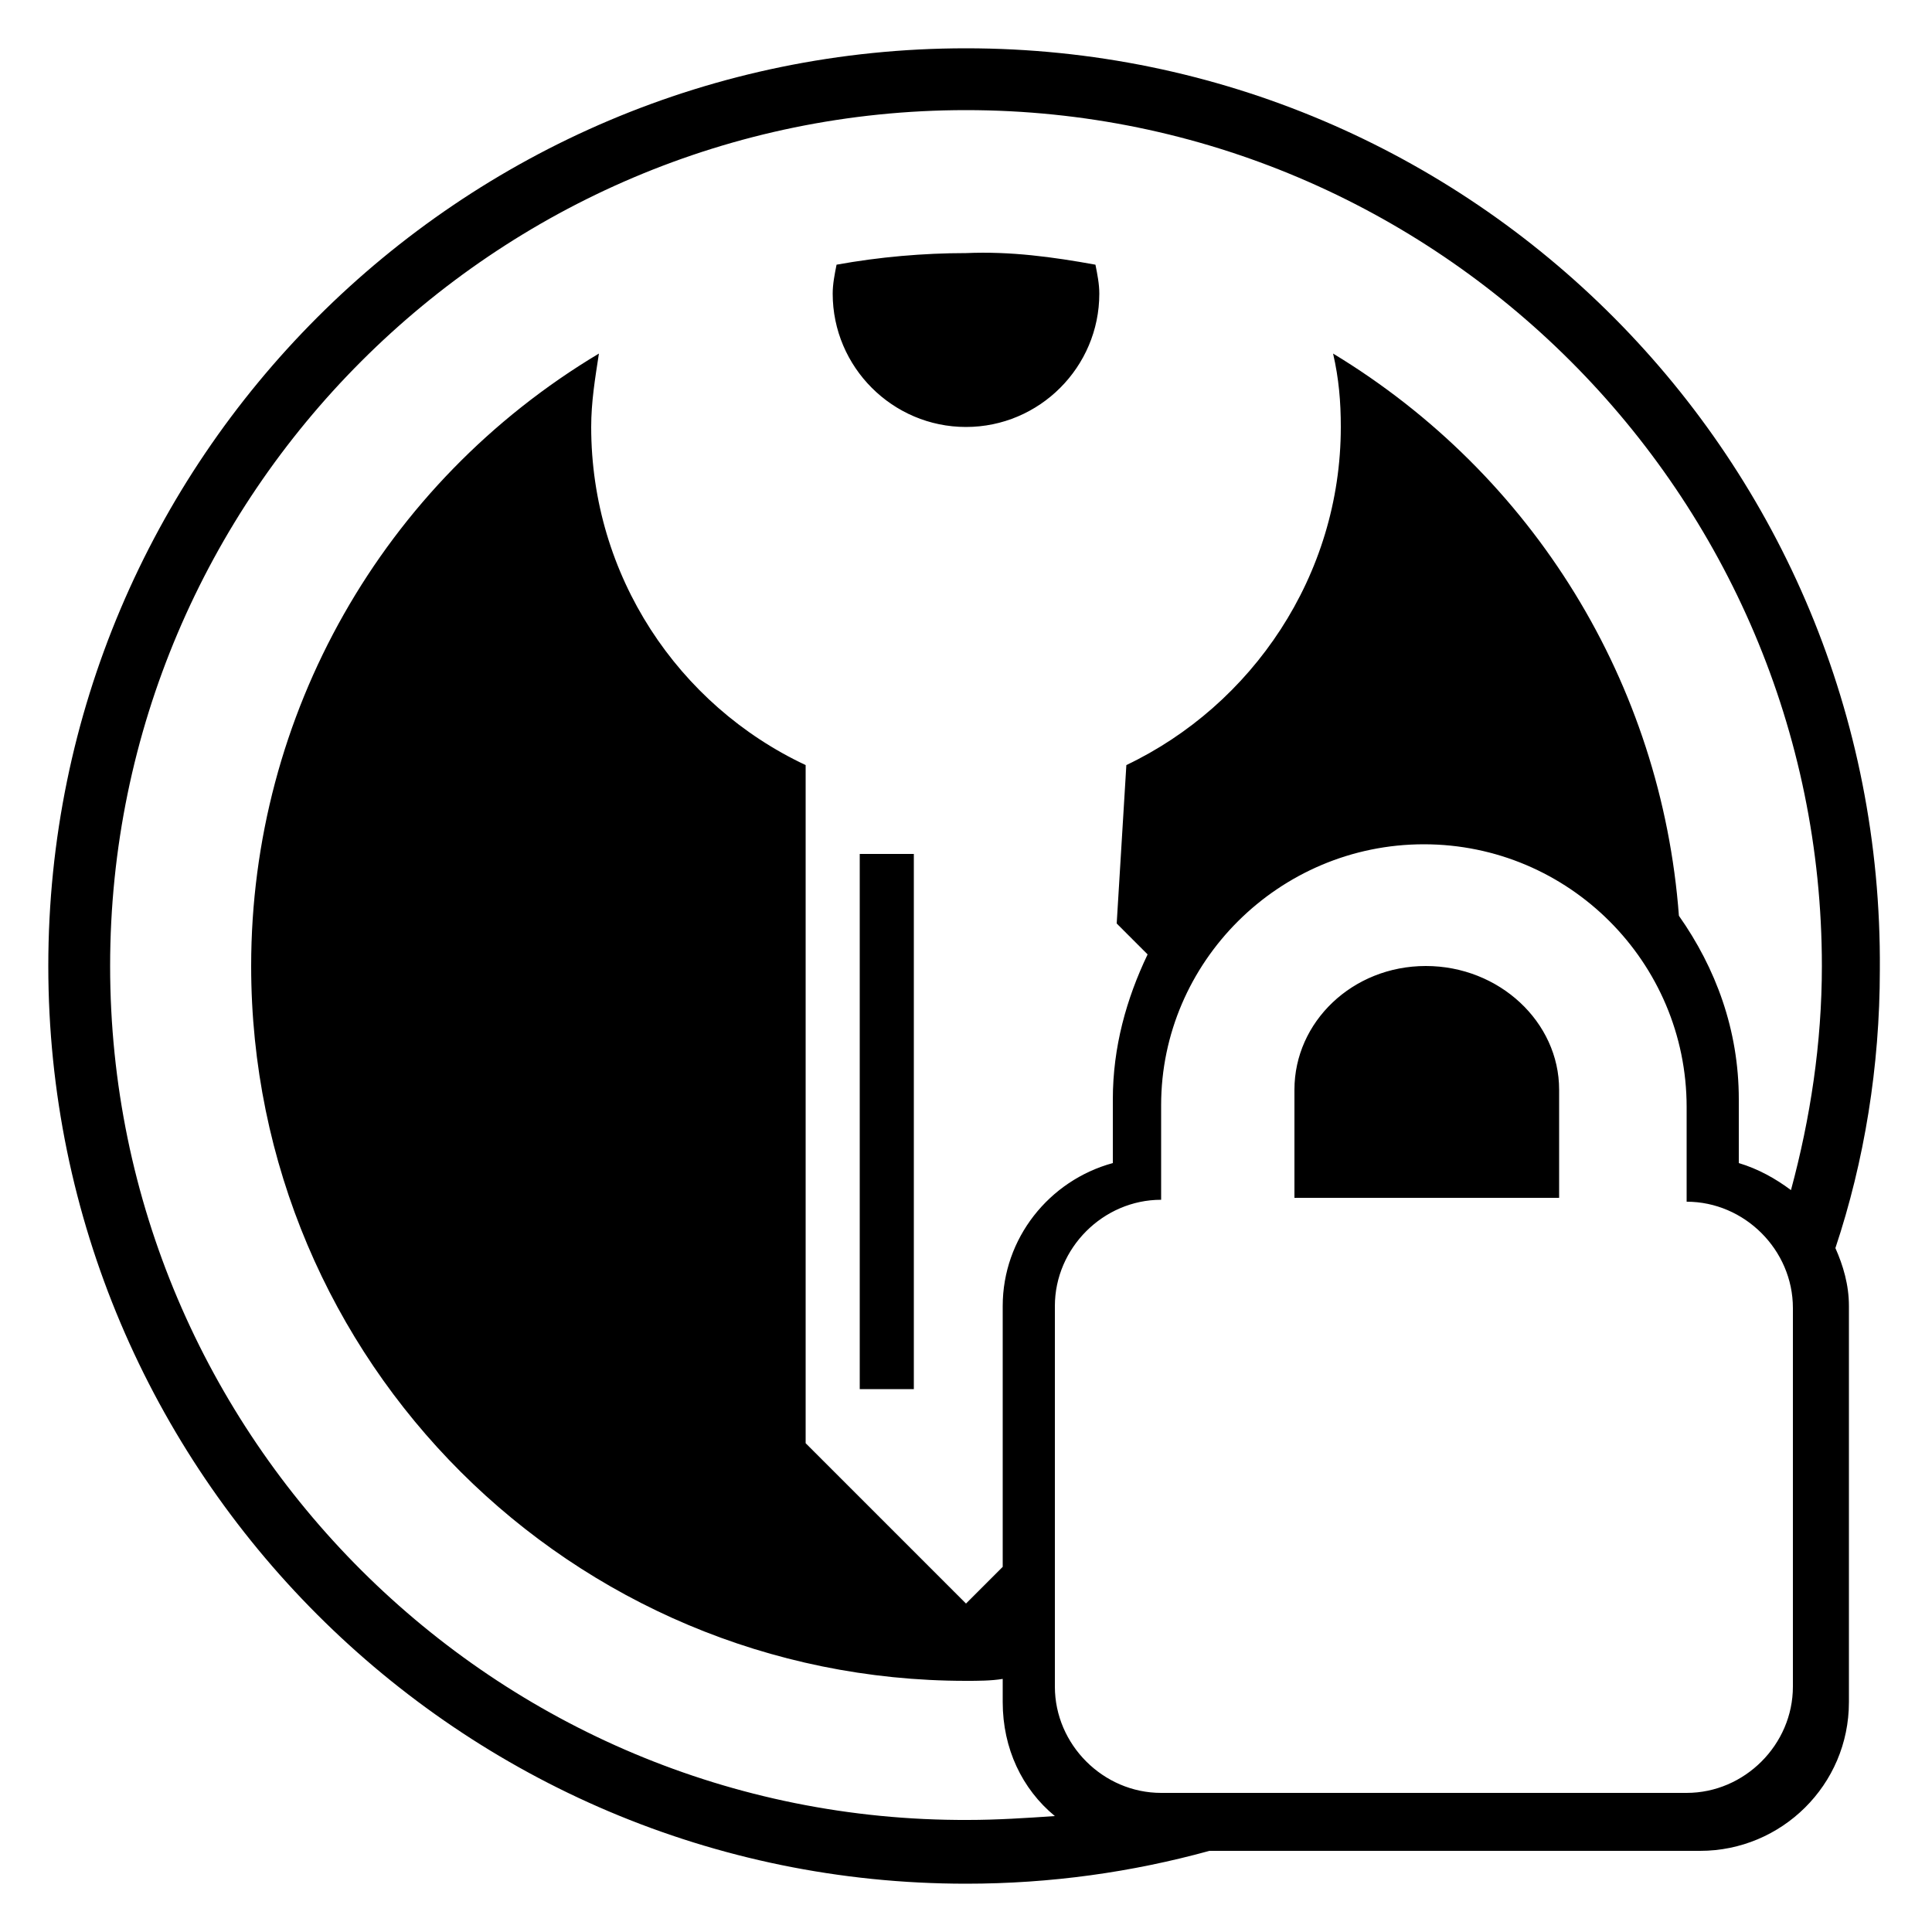
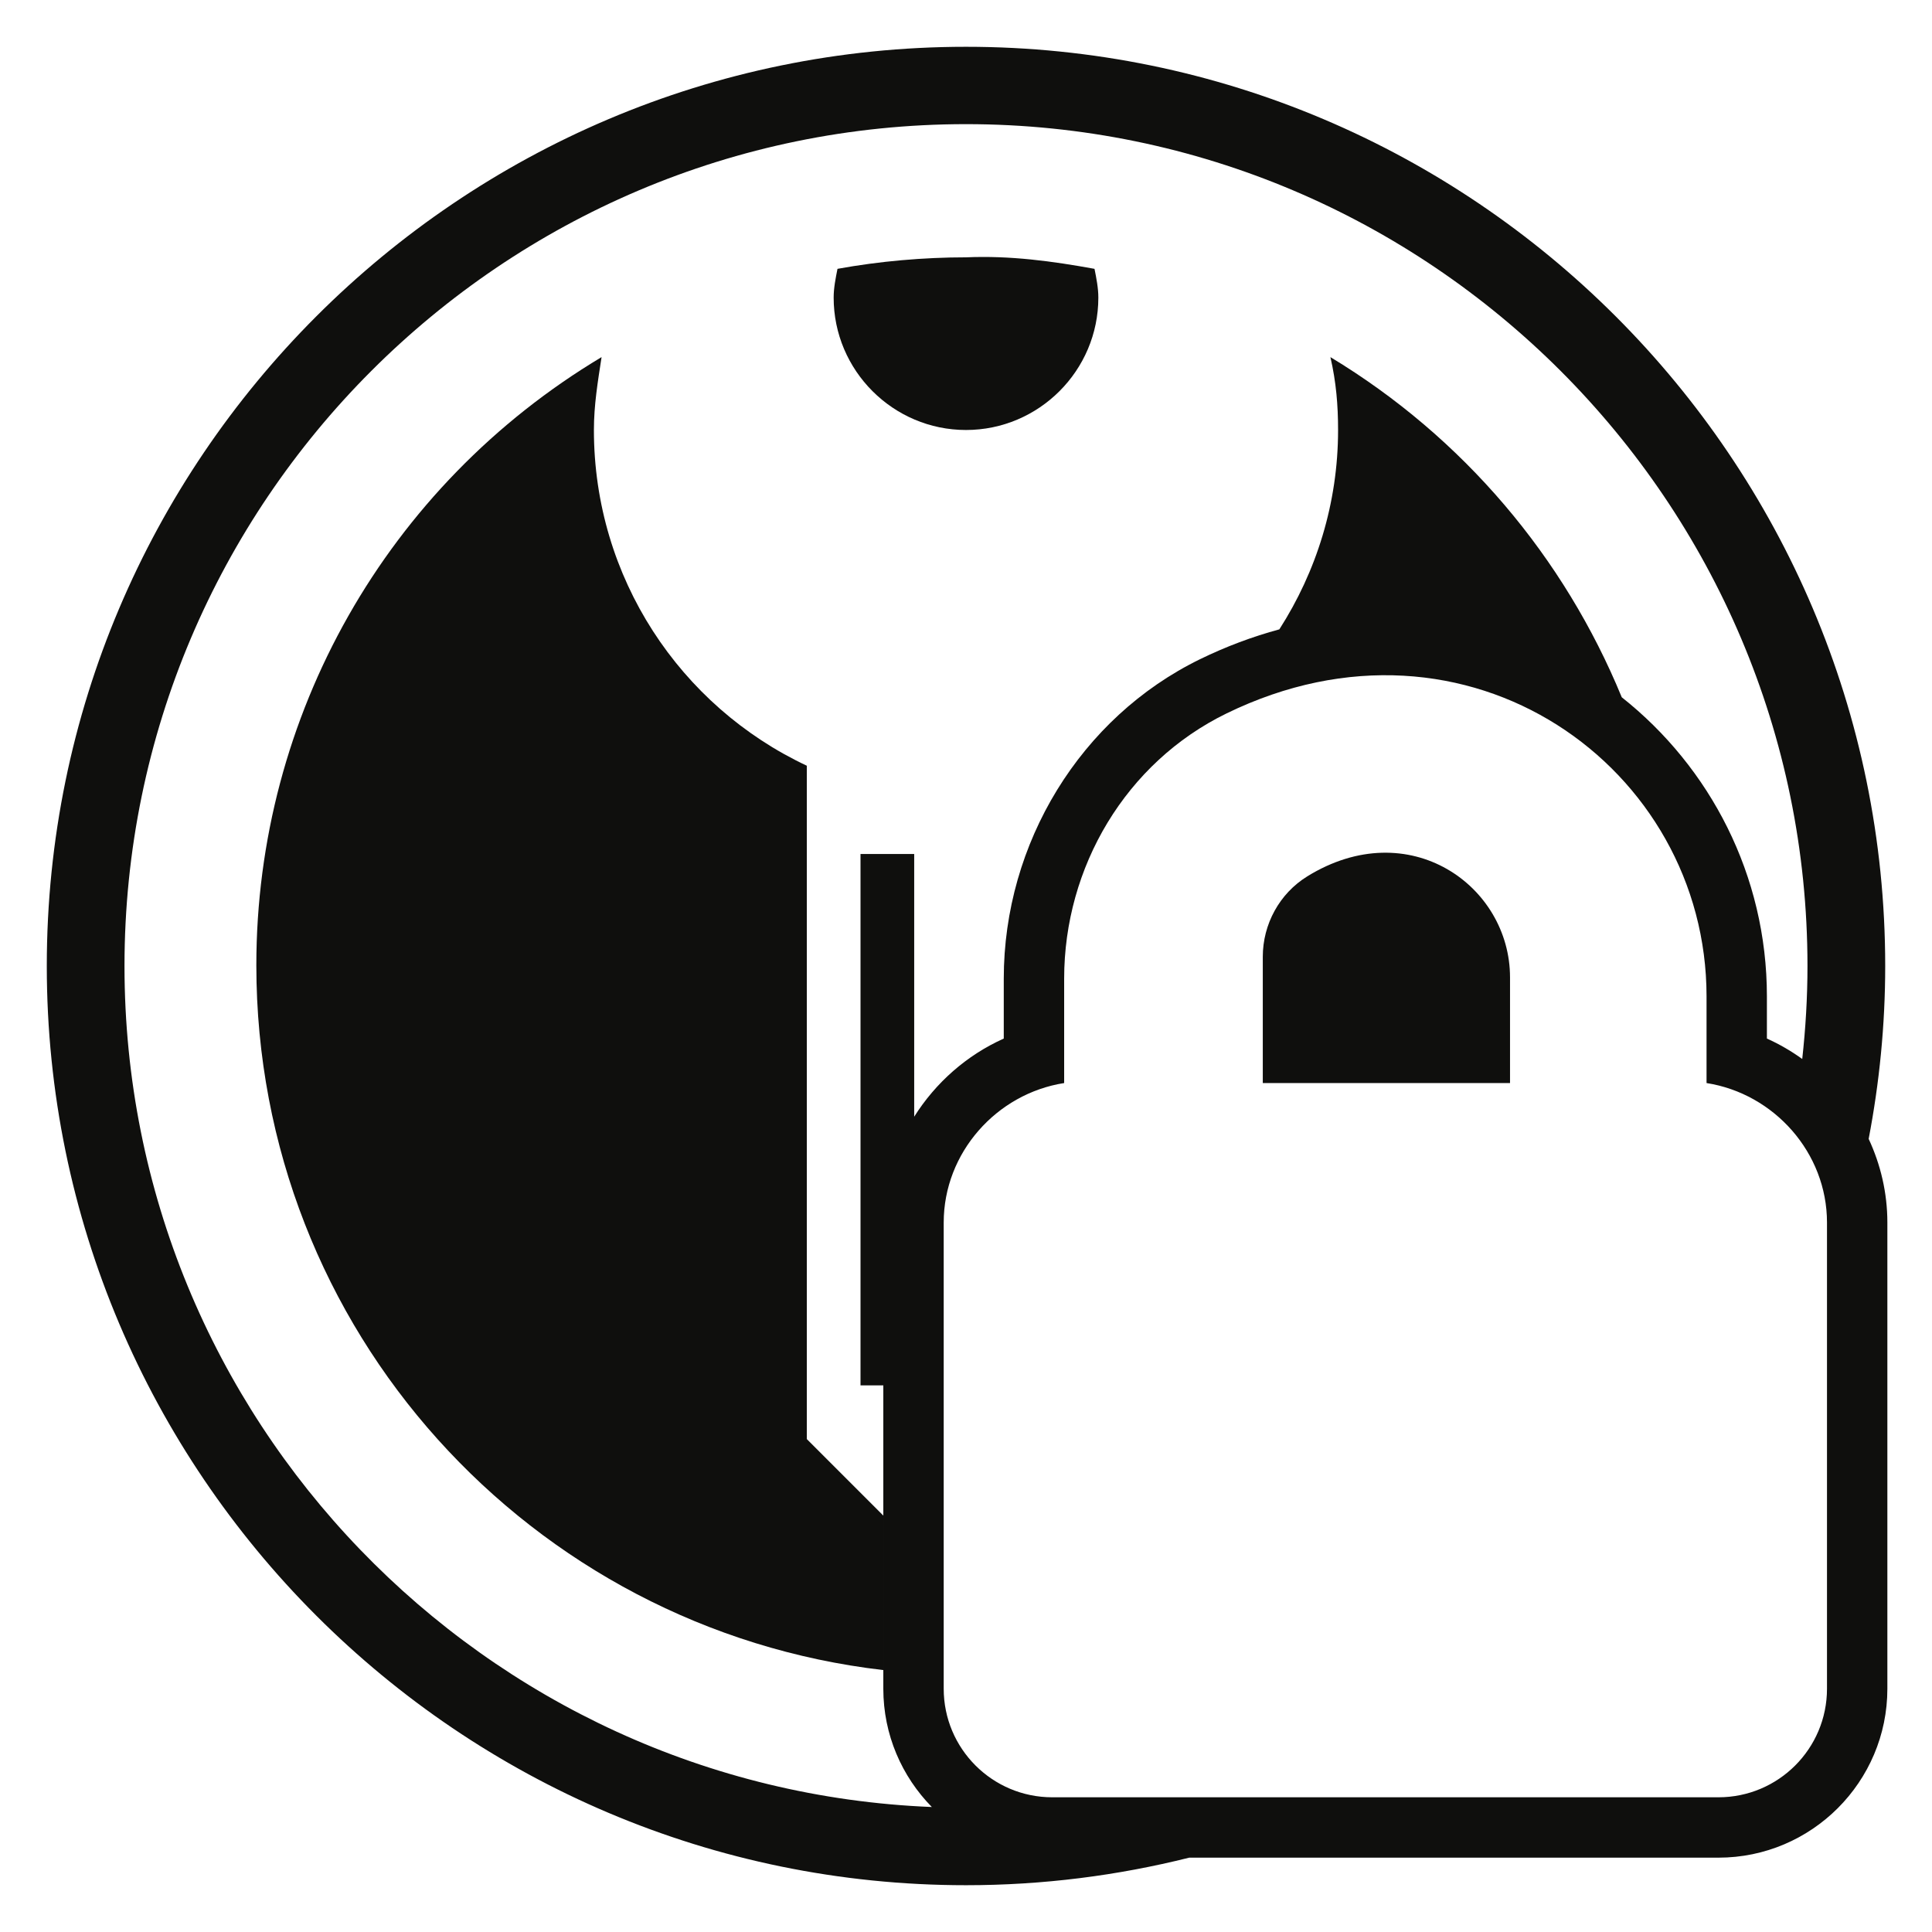
- <svg xmlns="http://www.w3.org/2000/svg" baseProfile="basic" id="svg2" viewBox="0 0 100 100">
-   <path d="M43.1 15.2c0-.5.1-1 .2-1.5 2.2-.4 4.5-.6 6.7-.6 2.3-.1 4.5.2 6.7.6.1.5.2 1 .2 1.5.0 3.8-3.1 6.9-6.9 6.9S43.1 19 43.1 15.2zM95 64.6c.4.9.7 1.9.7 3v20.5c0 4.3-3.5 7.7-7.7 7.7H62.6c-4 1.1-8.2 1.7-12.6 1.7C23.8 97.5 2.5 76.2 2.5 50S23.8 2.5 50 2.5s47.5 21.3 47.3 47.7C97.3 55.2 96.5 60.1 95 64.6zM50.1 94.2c1.5.0 3-.1 4.5-.2-1.7-1.4-2.7-3.5-2.7-5.9v-1.2C51.3 87 50.6 87 50 87c-20.4.0-37-16.5-37-37 0-13 6.8-25 18-31.7-.2 1.3-.4 2.5-.4 3.8.0 7.7 4.5 14.4 11.1 17.5v35.1L50 83l1.9-1.9V67.6c0-3.5 2.4-6.5 5.7-7.4v-3.3c0-2.7.7-5.2 1.8-7.5l-1.6-1.6.5-8.2c6.5-3.1 11.1-9.8 11.1-17.5.0-1.3-.1-2.5-.4-3.8 10.4 6.3 17 17.1 17.9 29.1 1.9 2.7 3.1 5.9 3.1 9.5v3.3c1 .3 1.9.8 2.7 1.4 1-3.7 1.6-7.6 1.6-11.6C94.3 25.6 74.4 5.7 50 5.7S5.7 25.6 5.7 50 25.6 94.3 50.1 94.2zM92.8 67.7c0-3-2.5-5.5-5.5-5.5v-4.9c0-7.5-6.1-13.6-13.6-13.6s-13.6 6.1-13.6 13.5v4.9c-3 0-5.5 2.5-5.5 5.5v19.7c0 3 2.5 5.5 5.5 5.5h27.2c3 0 5.5-2.5 5.5-5.5V67.7zM44.5 71.9h2.8V44.2h-2.8V71.9zM73.8 50C70 50 67 52.9 67 56.4v0V62h13.7v-5.6.0C80.7 52.9 77.6 50 73.8 50z" />
+ <svg xmlns="http://www.w3.org/2000/svg" id="b" viewBox="0 0 128 128">
+   <g id="c">
+     <rect width="128" height="128" style="fill:none;" />
+     <g>
+       <path d="m64,28.488c4.829,0,8.768-3.94,8.768-8.77,0-.635-.127-1.271-.254-1.907-2.796-.508-5.591-.89-8.514-.762-2.796,0-5.718.254-8.514.762-.127.636-.254,1.271-.254,1.907,0,4.83,3.939,8.77,8.768,8.77Z" style="fill:#0f0f0d;" />
+       <path d="m86.609,58.063c-1.839,1.135-2.946,3.166-2.946,5.327v8.364h16.38v-7c0-6.071-6.685-10.857-13.434-6.692Z" style="fill:#0f0f0d;" />
+       <path d="m53.453,50.731c-8.387-3.94-14.105-12.456-14.105-22.242,0-1.652.254-3.178.508-4.83-14.232,8.516-22.873,23.767-22.873,40.29,0,24.192,18.189,43.989,41.539,46.698v-10.235l-5.069-5.07v-44.611Z" style="fill:#0f0f0d;" />
+       <path d="m123.804,75.455c.71-3.713,1.096-7.539,1.096-11.455,0-33.581-27.319-60.9-60.9-60.9S3.1,30.42,3.1,64s27.32,60.9,60.9,60.9c5.099,0,10.051-.639,14.788-1.825l-9.072 0c-.304,0-.603-.022-.902-.046.298.024.597.046.902.046h44.134c6.172,0,11.193-5.021,11.193-11.192v-30.888c0-1.958-.445-3.838-1.239-5.54Zm-66.793-18.878v35.206h1.511v-10.788c0-.326.013-.65.037-.971-.024.321-.037.645-.037.971v30.888c0,3.051,1.23,5.818,3.217,7.839-.001-.001-.002-.002-.003-.003-29.695-1.194-53.488-25.723-53.488-55.718,0-30.755,25.01-55.776,55.751-55.776s55.751,25.021,55.751,55.776c0,2.082-.124,4.135-.347,6.159-.73-.524-1.511-.981-2.341-1.353v-2.791c0-8.027-3.765-15.187-9.617-19.821-3.802-9.254-10.484-17.211-19.302-22.535.381,1.652.508,3.177.508,4.83,0,4.849-1.438,9.383-3.891,13.206.003-.001.006-.001.009-.002-1.777.482-3.539,1.137-5.274,1.985-7.893,3.856-12.993,12.162-12.993,21.162v3.967c-2.465,1.105-4.525,2.933-5.937,5.181.001-.002.002-.004.003-.005v-17.405h-3.558Zm64.032,55.305c0,3.973-3.22,7.193-7.193,7.193h-44.134c-3.973,0-7.193-3.22-7.193-7.193v-30.887c0-4.62,3.5-8.54,7.98-9.24v-6.916c0-7.409,4.092-14.317,10.749-17.568,16.026-7.828,31.811,3.601,31.811,18.744v5.74c4.48.7,7.98,4.62,7.98,9.24v30.887Z" style="fill:#0f0f0d;" />
+     </g>
+   </g>
</svg>
